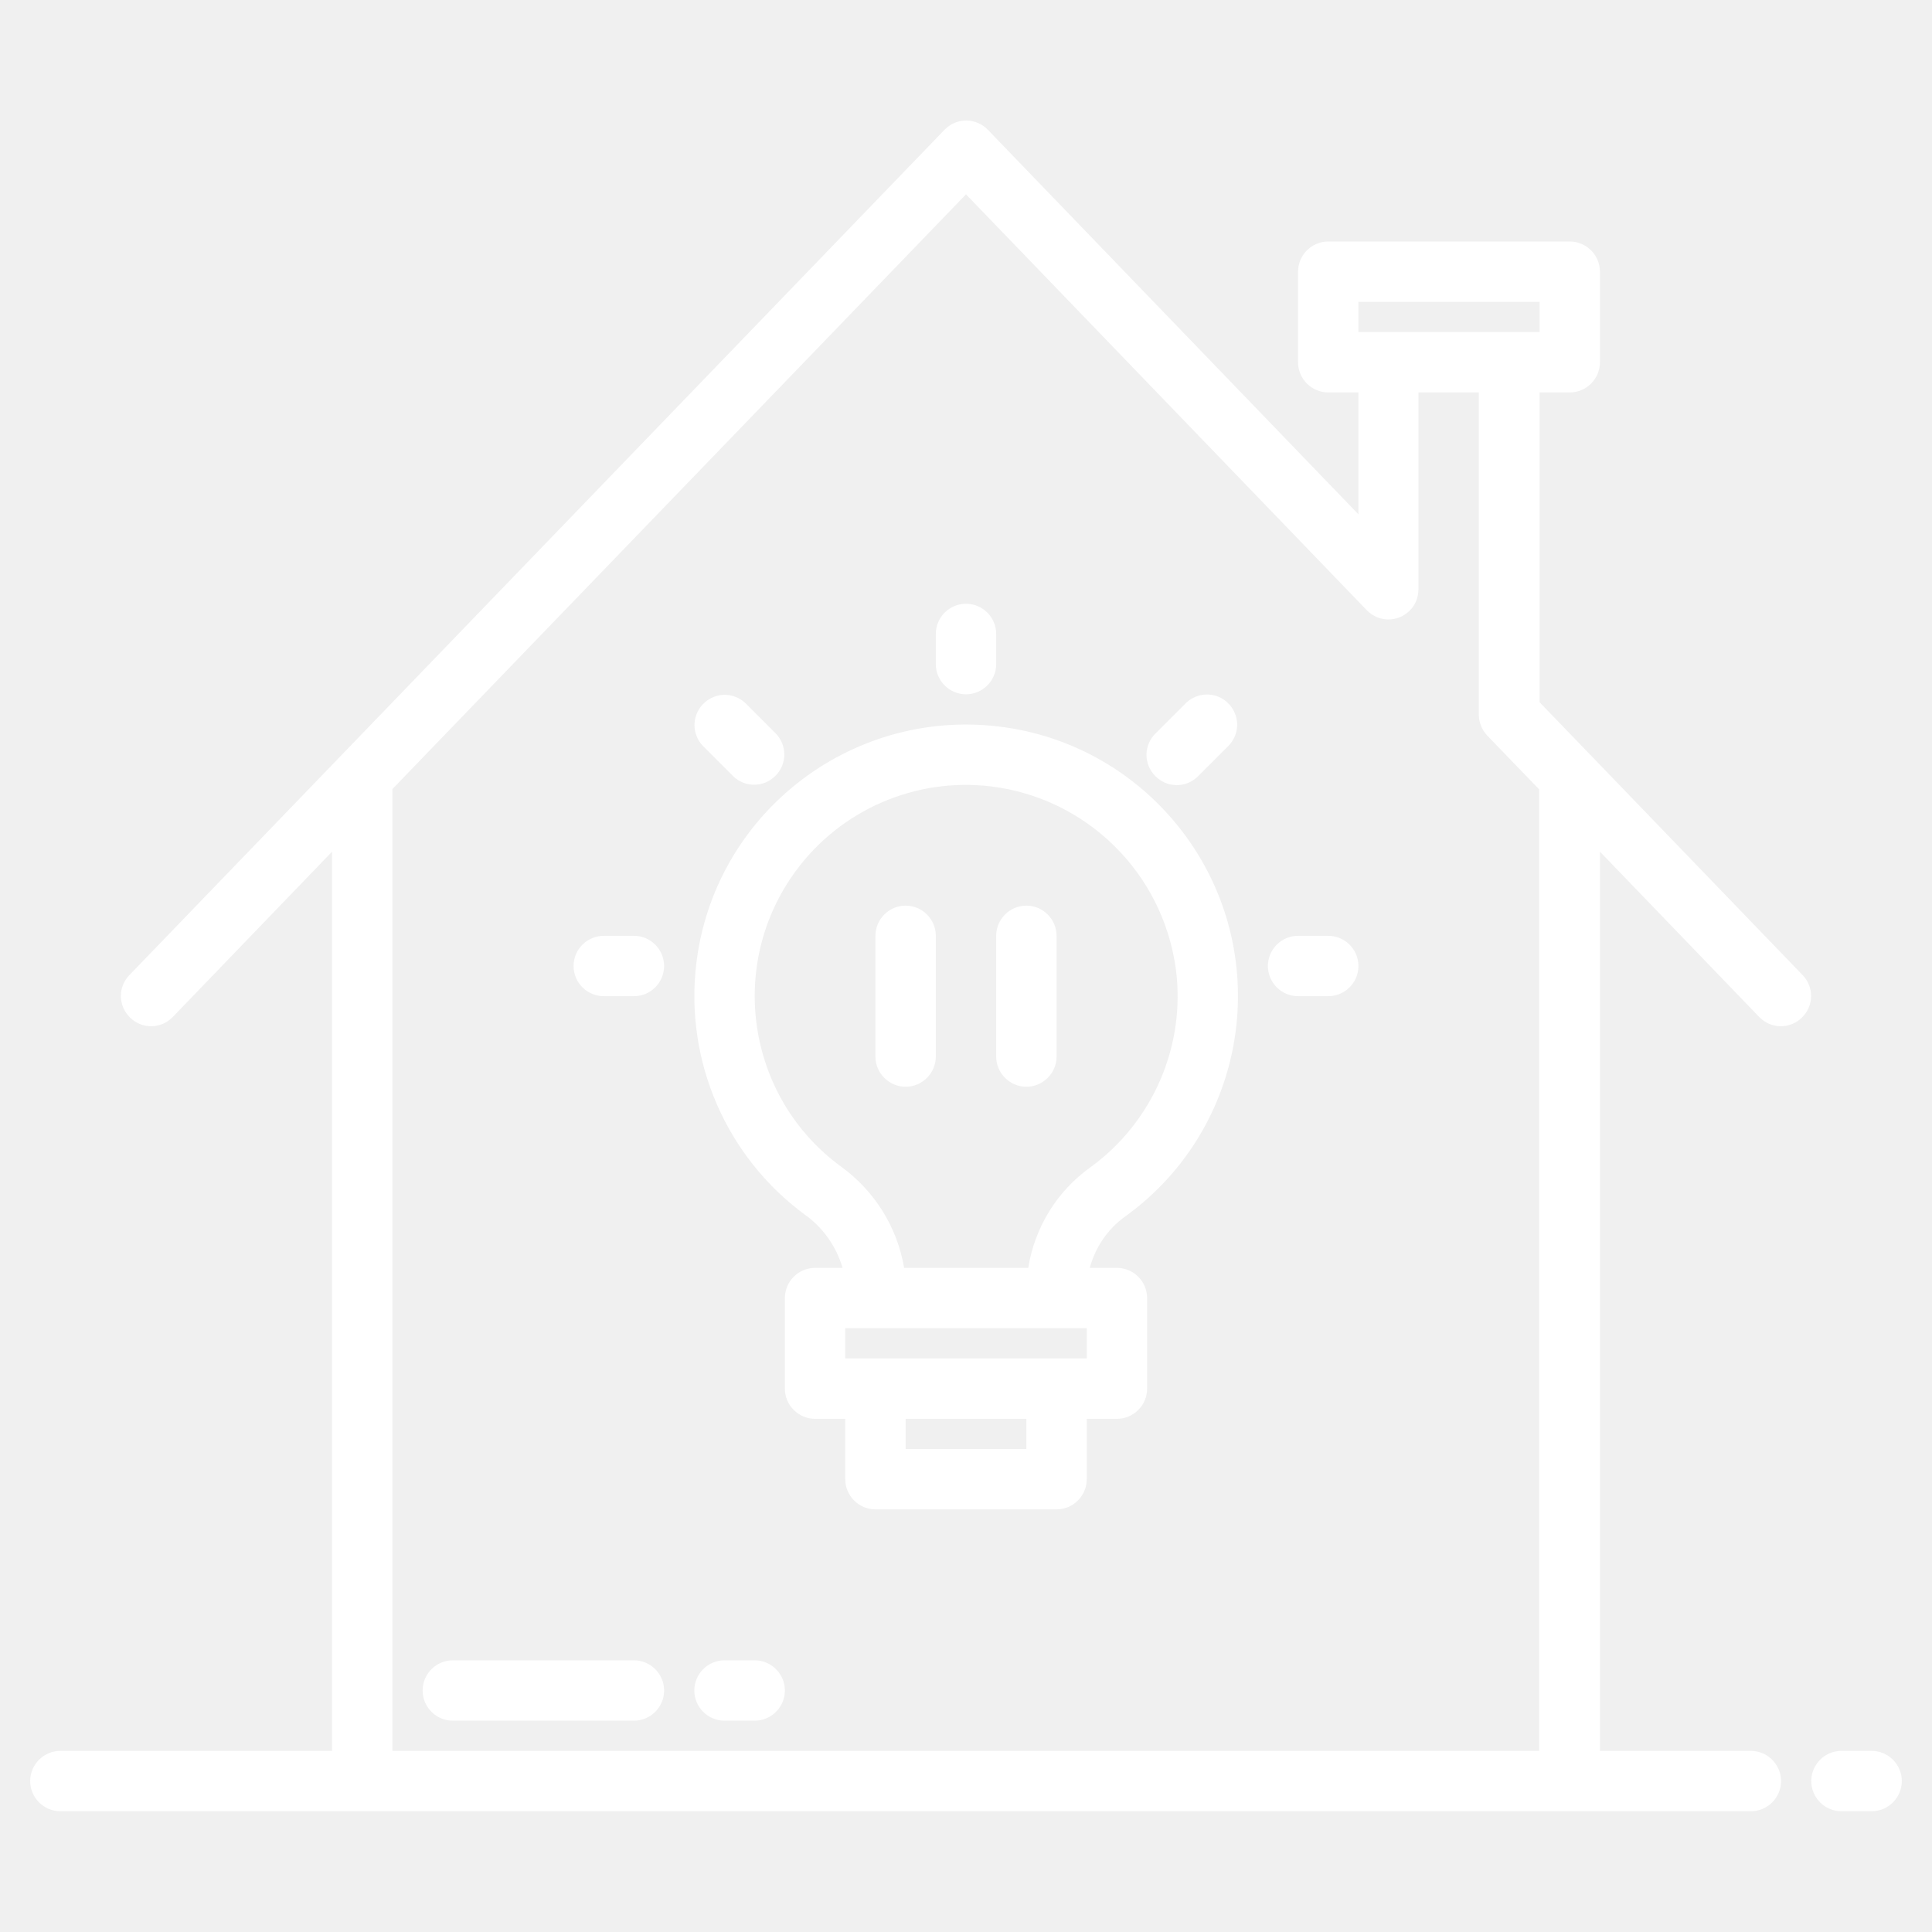
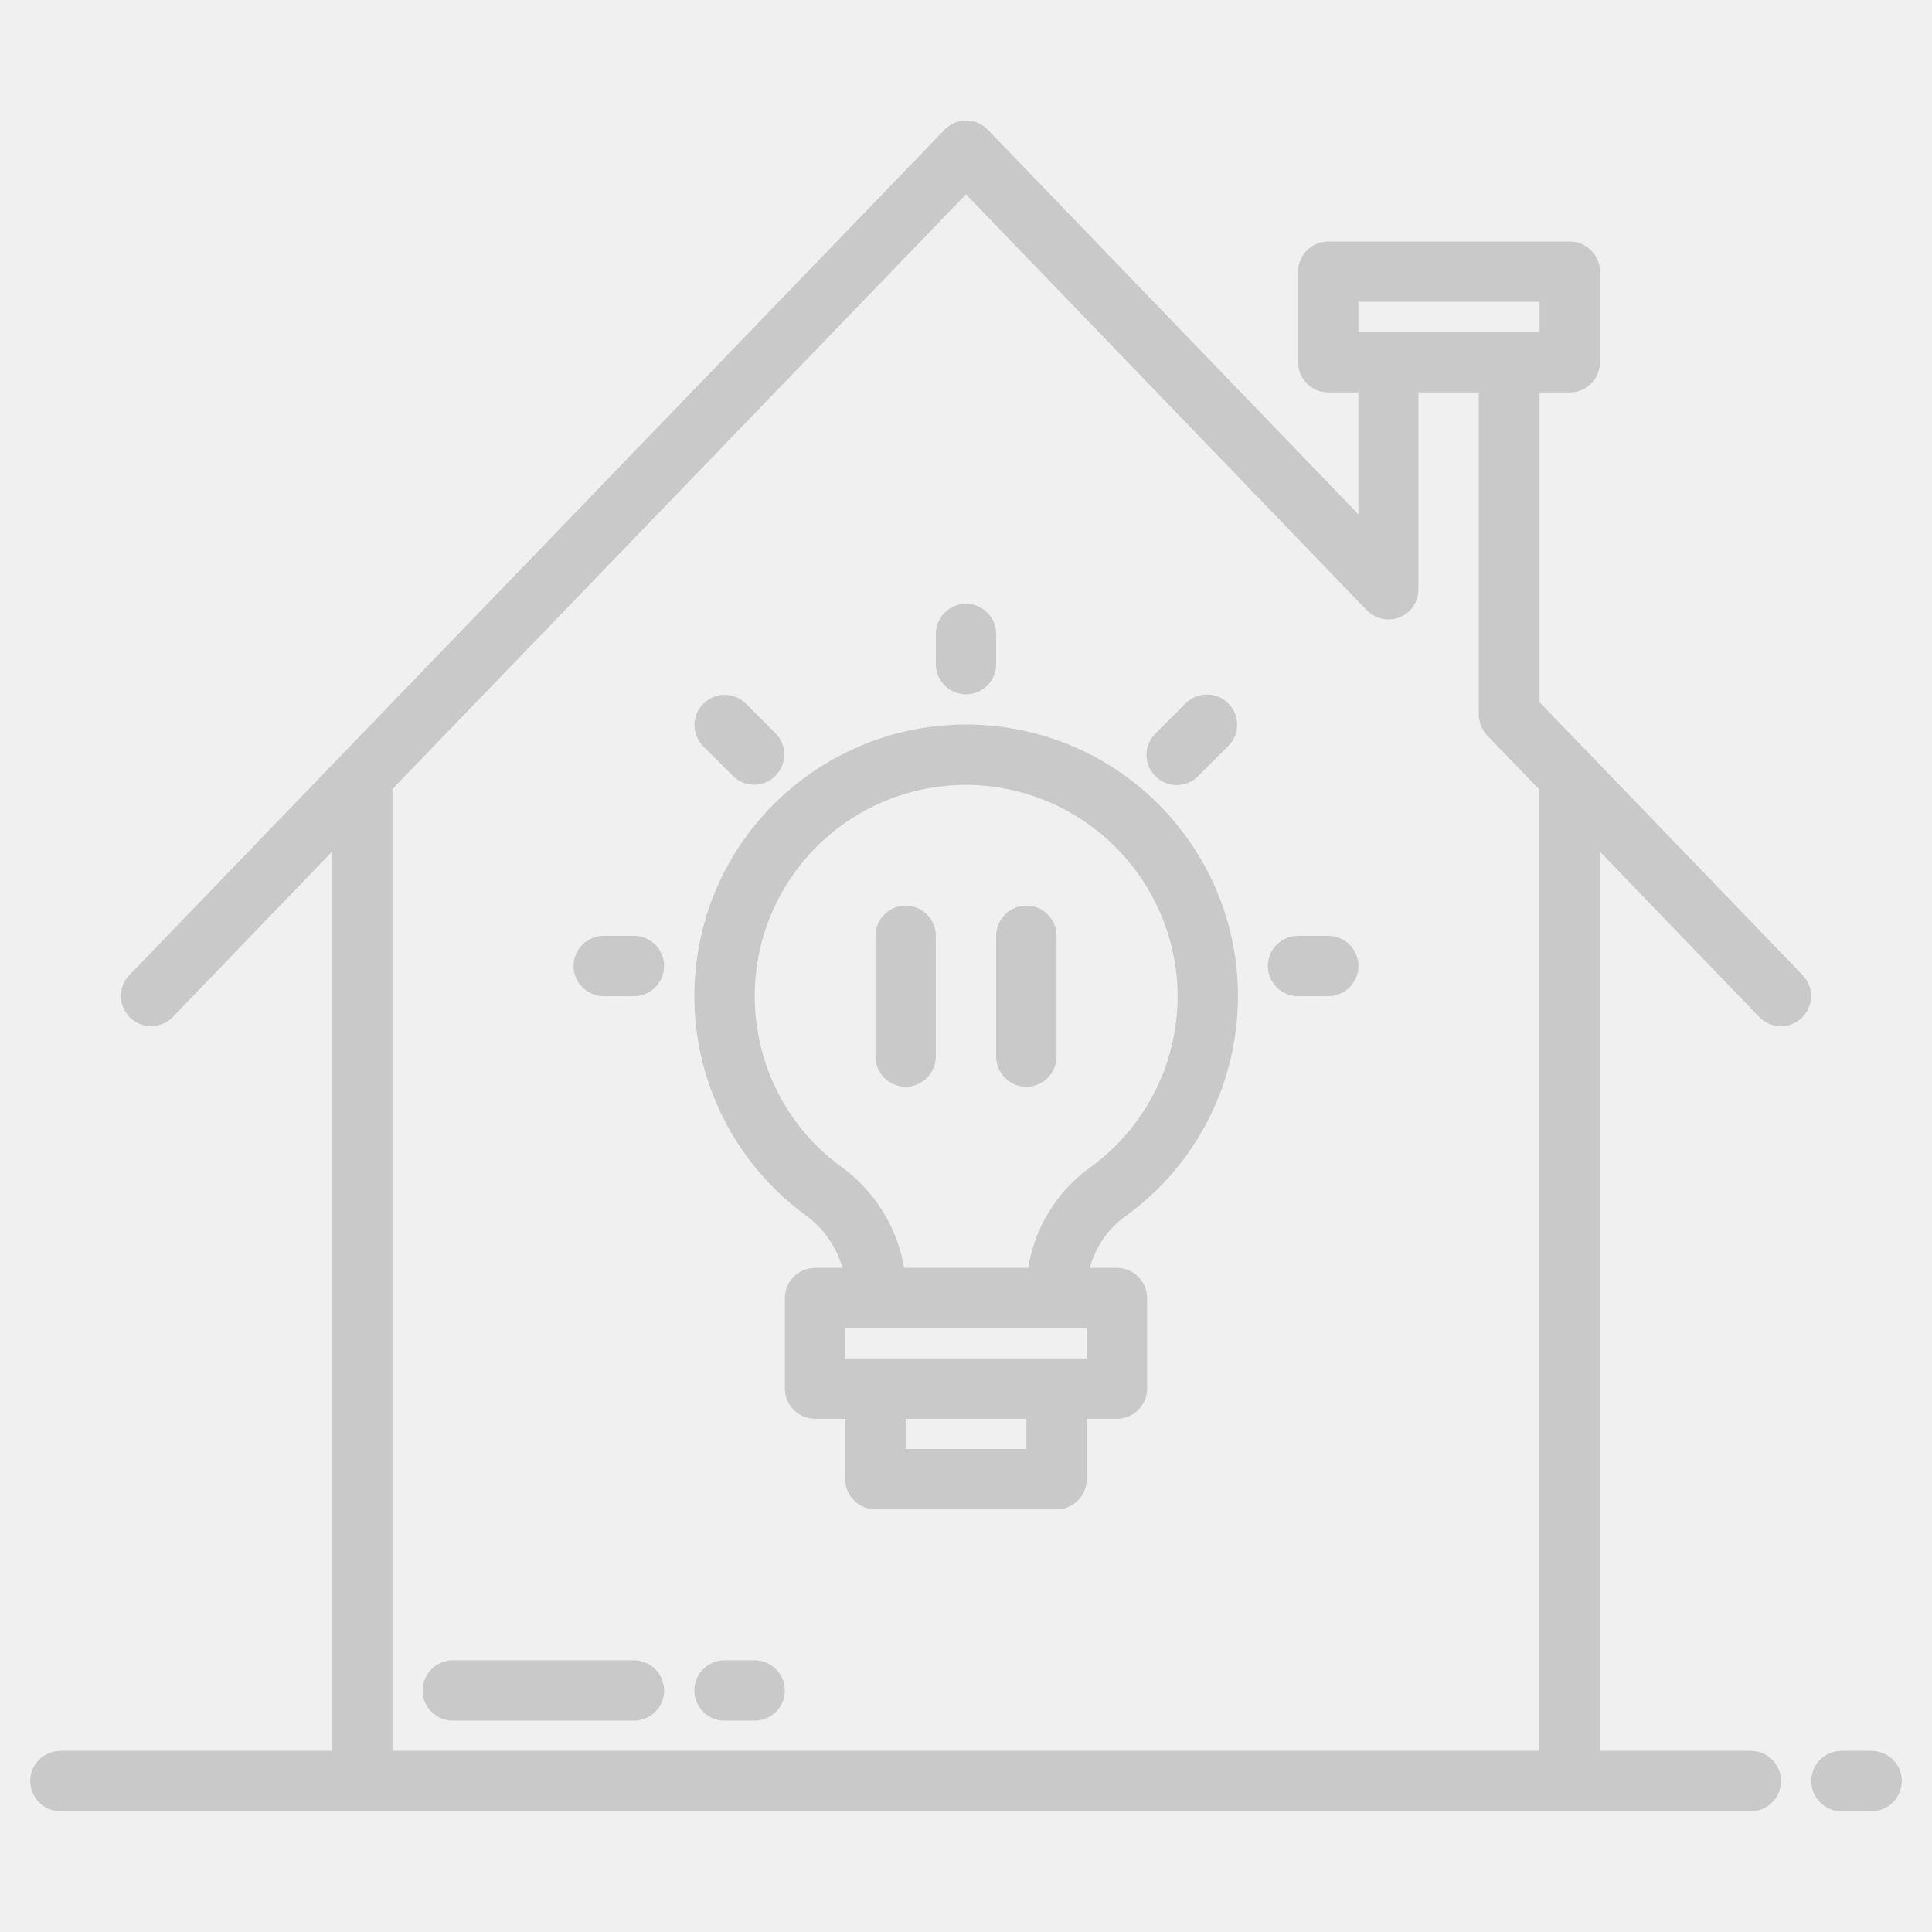
<svg xmlns="http://www.w3.org/2000/svg" version="1.1" id="Layer_1" x="0px" y="0px" viewBox="0 0 512 512" style="enable-background:new 0 0 512 512;" xml:space="preserve">
  <style type="text/css">
- 	.st0{fill:#FFFFFF;}
+ 	.st0{fill:#C9C9C9;}
</style>
  <path class="st0" d="M421.8,200.4L408,186.1V104h8c4.4,0,8-3.6,8-8V72c0-4.4-3.6-8-8-8h-64c-4.4,0-8,3.6-8,8v24c0,4.4,3.6,8,8,8h8  v32.3L261.8,34.4c-3.1-3.2-8.1-3.3-11.3-0.2c-0.1,0.1-0.1,0.1-0.2,0.2l-216,224c-3.1,3.2-3,8.2,0.2,11.3c3.2,3.1,8.2,3,11.3-0.2  L88,225.7V464H16c-4.4,0-8,3.6-8,8s3.6,8,8,8h448c4.4,0,8-3.6,8-8s-3.6-8-8-8h-40V225.7l42.2,43.8c3.1,3.2,8.1,3.3,11.3,0.2  c3.2-3.1,3.3-8.1,0.2-11.3l0,0L421.8,200.4z M360,80h48v8h-48V80z M104,464V209.1L256,51.5l106.2,110.2c3.1,3.2,8.1,3.3,11.3,0.2  c1.6-1.5,2.4-3.6,2.4-5.8V104h16v85.3c0,2.1,0.8,4.1,2.2,5.6l13.8,14.3V464H104z" />
  <path class="st0" d="M496,464h-8c-4.4,0-8,3.6-8,8s3.6,8,8,8h8c4.4,0,8-3.6,8-8S500.4,464,496,464z" />
  <path class="st0" d="M168,440h-48c-4.4,0-8,3.6-8,8s3.6,8,8,8h48c4.4,0,8-3.6,8-8S172.4,440,168,440z" />
  <path class="st0" d="M200,440h-8c-4.4,0-8,3.6-8,8s3.6,8,8,8h8c4.4,0,8-3.6,8-8S204.4,440,200,440z" />
  <path class="st0" d="M264.4,192.5c-39.5-4.6-75.3,23.6-79.9,63.1c-3,25.7,8,51,28.8,66.3c4.8,3.4,8.3,8.4,10,14.1H216  c-4.4,0-8,3.6-8,8v24c0,4.4,3.6,8,8,8h8v16c0,4.4,3.6,8,8,8h48c4.4,0,8-3.6,8-8v-16h8c4.4,0,8-3.6,8-8v-24c0-4.4-3.6-8-8-8h-7.2  c1.5-5.5,4.8-10.4,9.5-13.7c32.2-23.3,39.4-68.3,16.1-100.5C302.5,205.4,284.4,194.8,264.4,192.5L264.4,192.5z M272,384h-32v-8h32  V384z M288,360h-64v-8h64V360z M288.9,309.4c-8.8,6.3-14.7,15.9-16.4,26.6h-32.9c-1.8-10.8-7.9-20.5-16.8-26.9  c-24.9-18.3-30.2-53.4-11.9-78.3c11.9-16.2,31.7-24.8,51.7-22.4c25.4,3.1,45.5,22.9,49,48.3C314.3,277,305.6,297.3,288.9,309.4z" />
  <path class="st0" d="M240,240c-4.4,0-8,3.6-8,8v32c0,4.4,3.6,8,8,8s8-3.6,8-8v-32C248,243.6,244.4,240,240,240z" />
  <path class="st0" d="M272,240c-4.4,0-8,3.6-8,8v32c0,4.4,3.6,8,8,8s8-3.6,8-8v-32C280,243.6,276.4,240,272,240z" />
  <path class="st0" d="M256,184c4.4,0,8-3.6,8-8v-8c0-4.4-3.6-8-8-8s-8,3.6-8,8v8C248,180.4,251.6,184,256,184z" />
  <path class="st0" d="M168,248h-8c-4.4,0-8,3.6-8,8s3.6,8,8,8h8c4.4,0,8-3.6,8-8S172.4,248,168,248z" />
  <path class="st0" d="M352,248h-8c-4.4,0-8,3.6-8,8s3.6,8,8,8h8c4.4,0,8-3.6,8-8S356.4,248,352,248z" />
  <path class="st0" d="M194.3,205.7c3.2,3.1,8.2,3,11.3-0.2c3-3.1,3-8,0-11.1l-8-8c-3.2-3.1-8.2-3-11.3,0.2c-3,3.1-3,8,0,11.1  L194.3,205.7z" />
  <path class="st0" d="M314.3,186.3l-8,8c-3.2,3.1-3.3,8.1-0.2,11.3c3.1,3.2,8.1,3.3,11.3,0.2c0.1-0.1,0.1-0.1,0.2-0.2l8-8  c3.1-3.2,3-8.2-0.2-11.3C322.4,183.3,317.4,183.3,314.3,186.3z" />
</svg>
